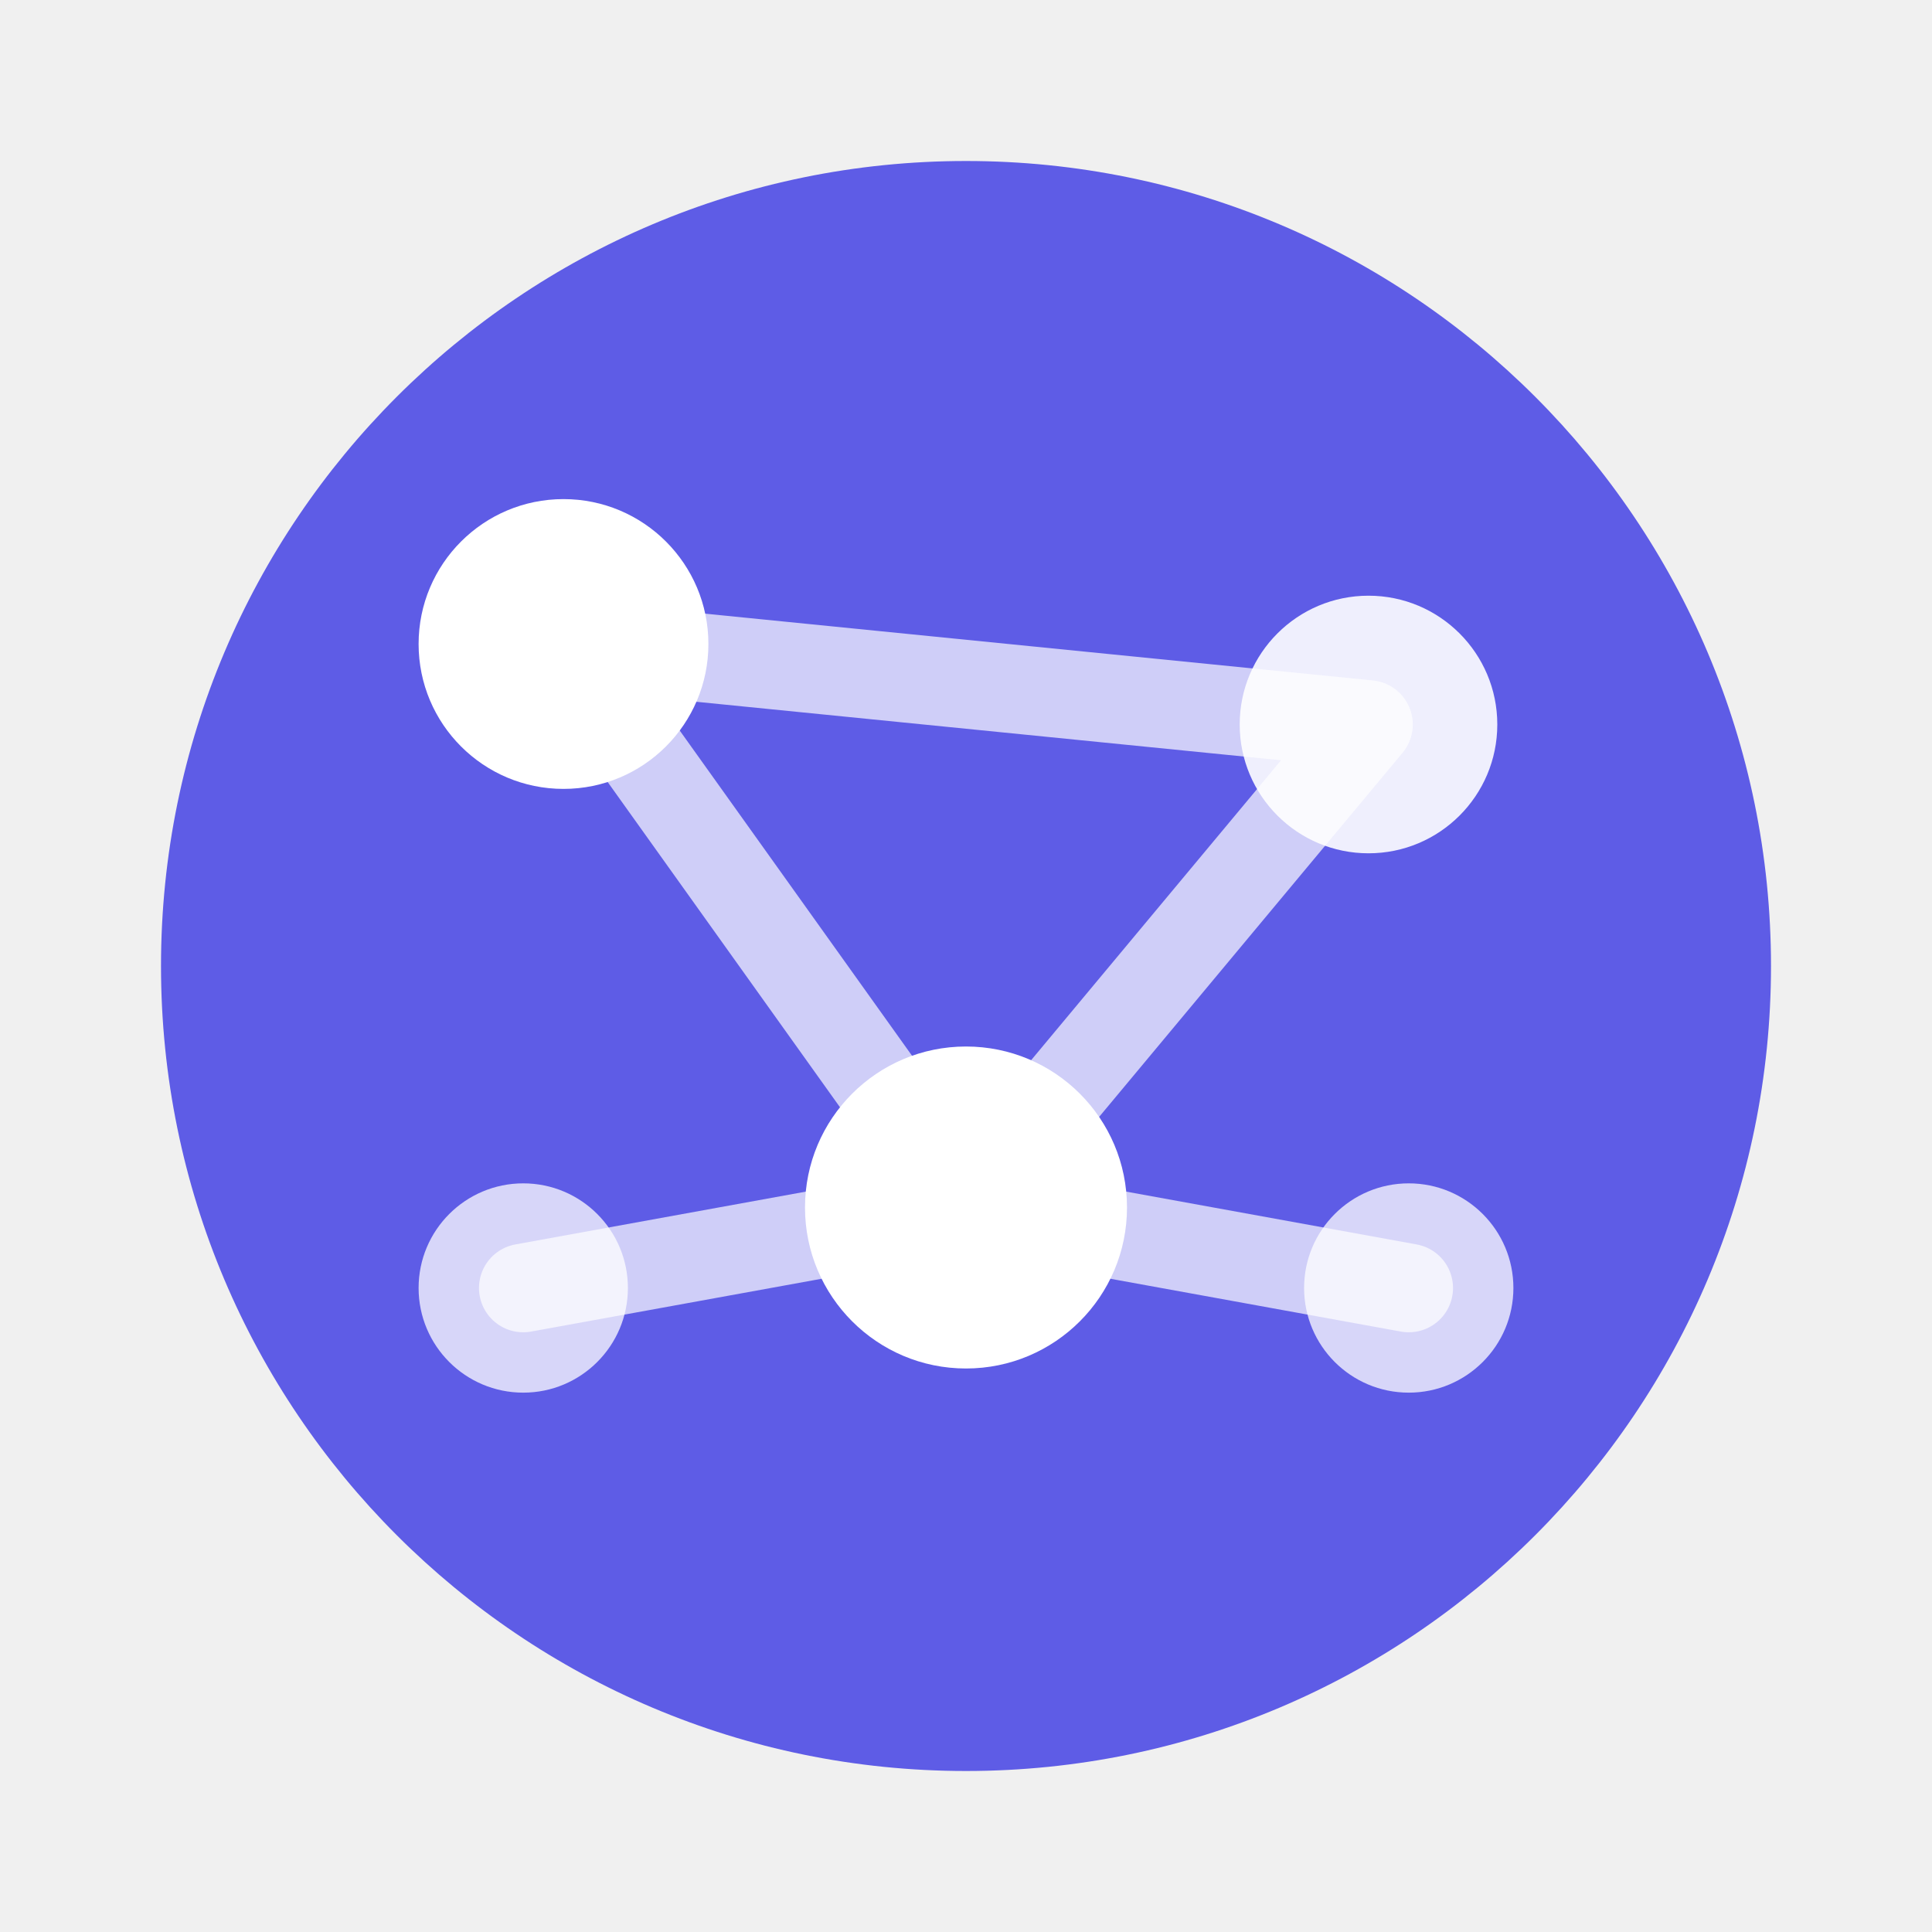
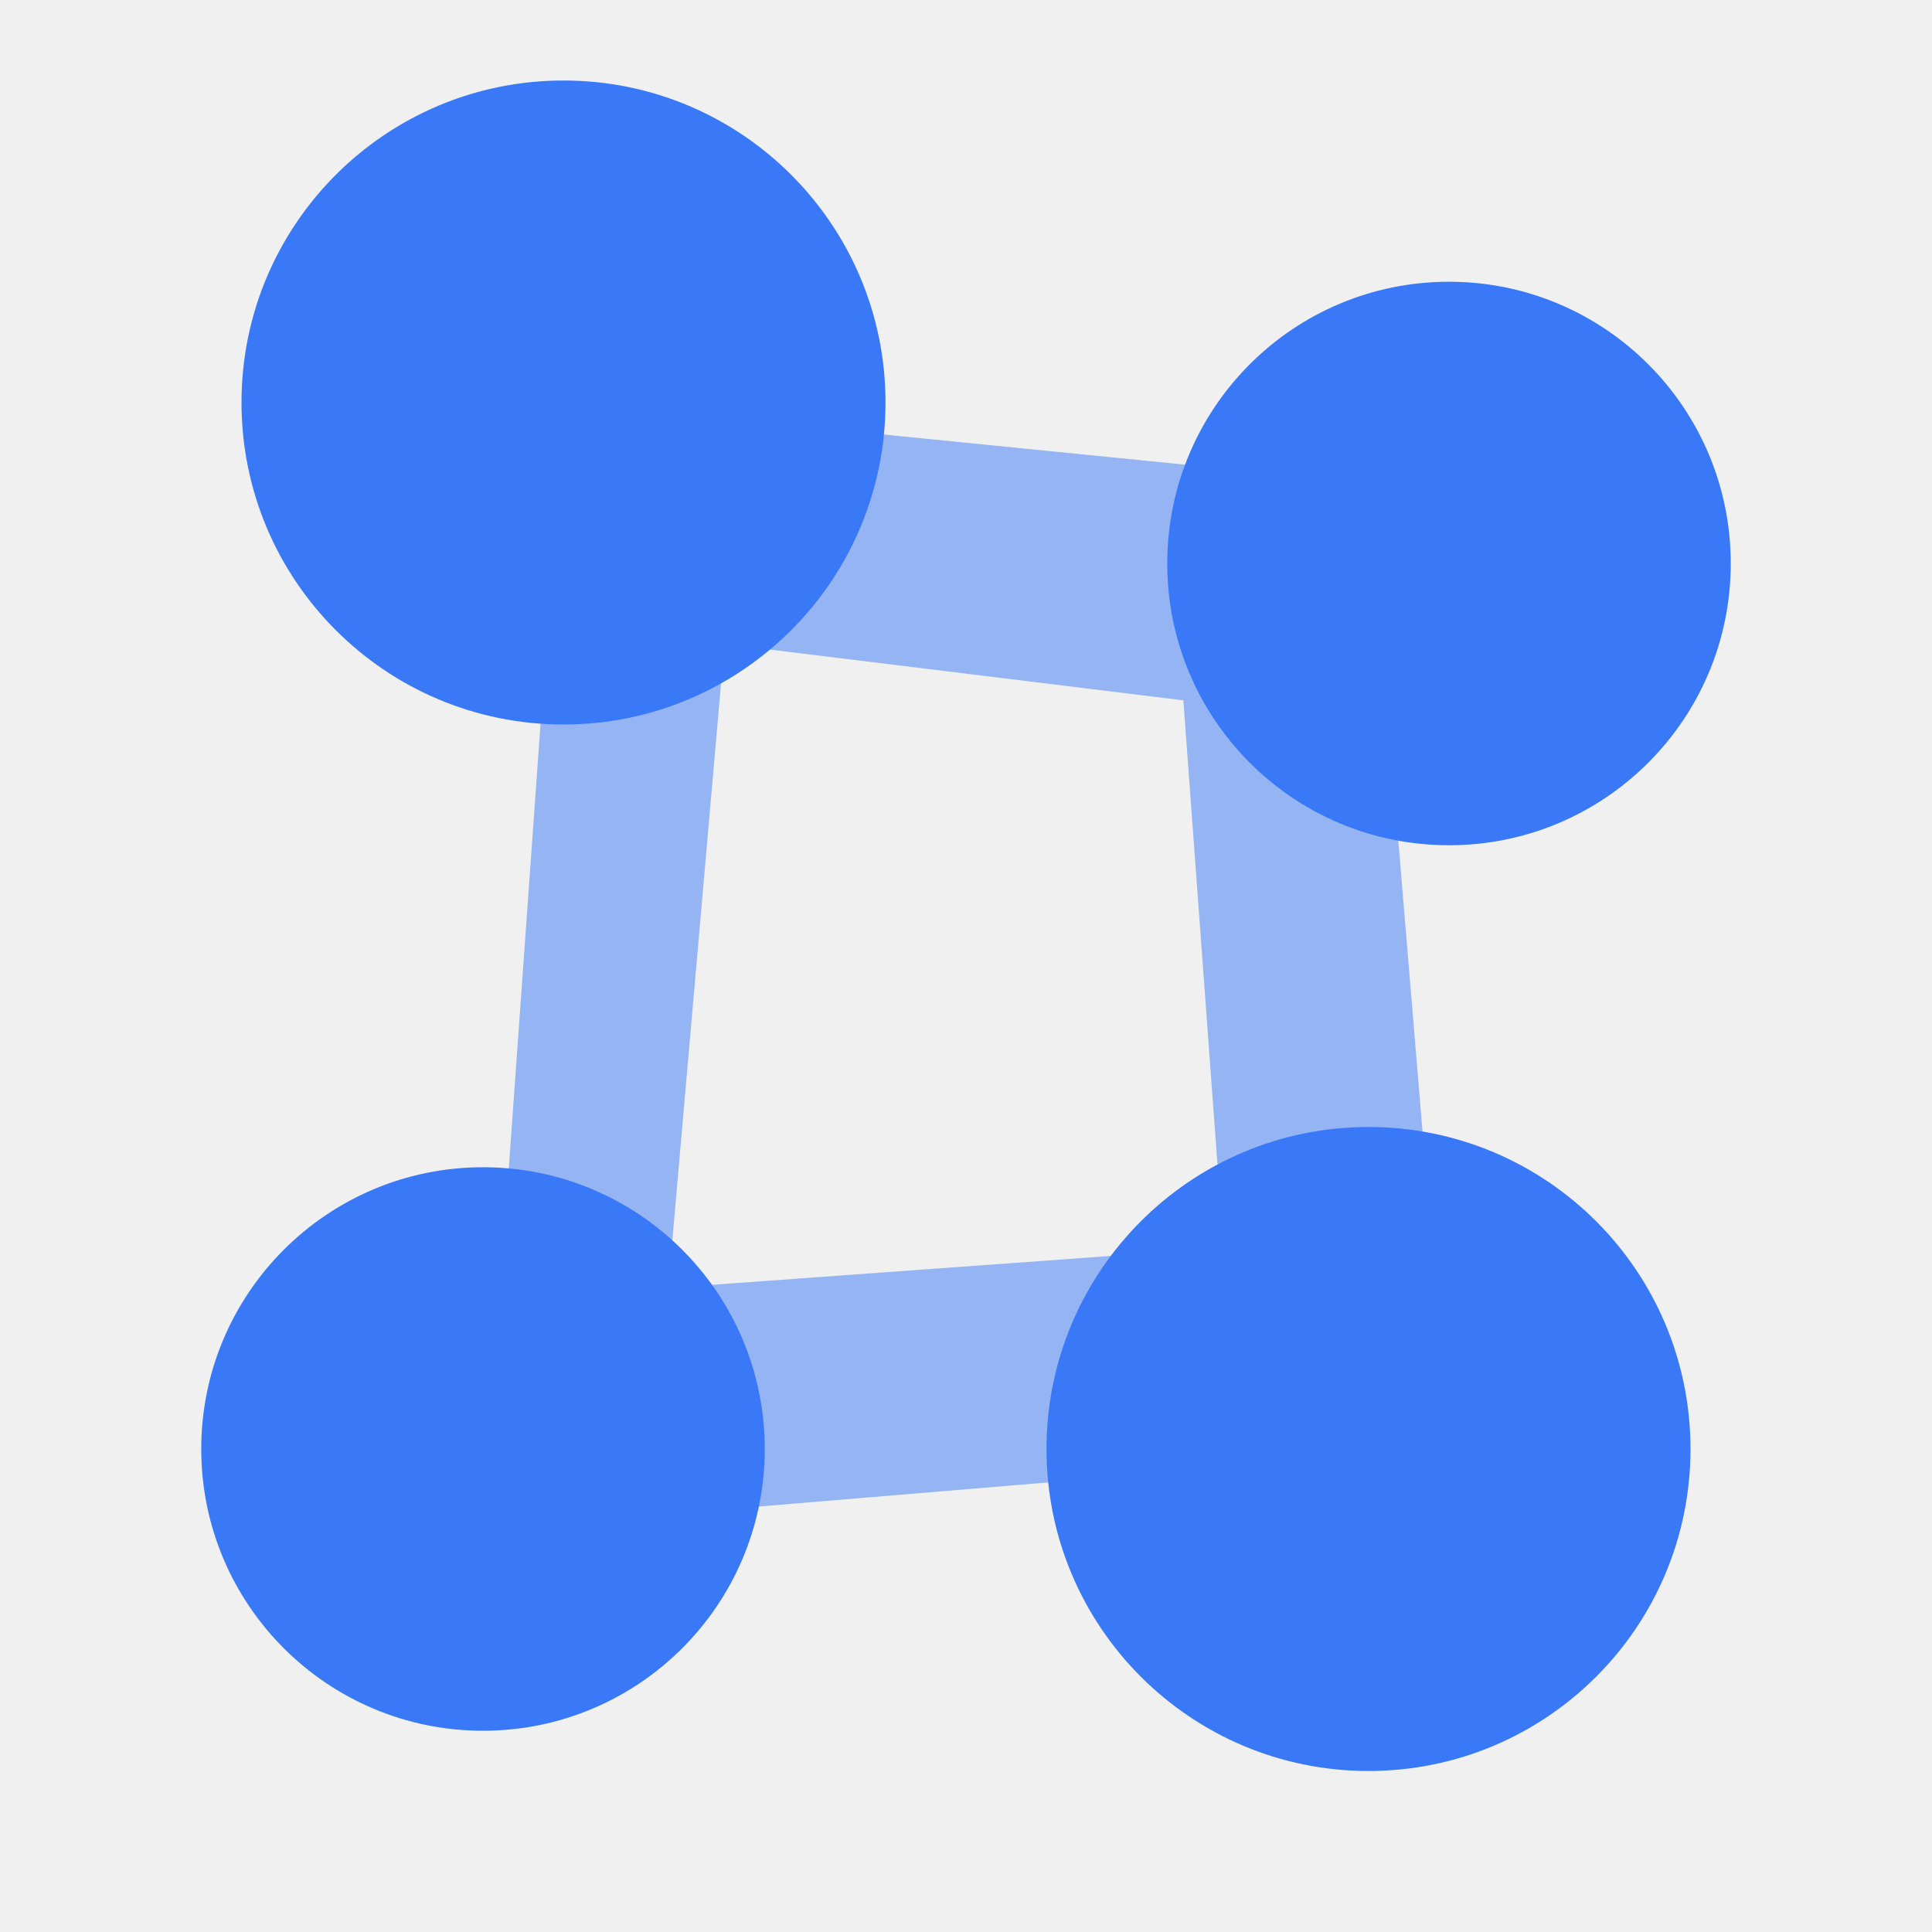
- <svg xmlns="http://www.w3.org/2000/svg" viewBox="0 0 24 24" fill="none">
-   <circle cx="12" cy="12" r="10" fill="url(#kgGradient)" />
-   <circle cx="7" cy="8" r="1.8" fill="white" />
-   <circle cx="17" cy="9" r="1.6" fill="white" opacity="0.9" />
-   <circle cx="12" cy="15" r="2" fill="white" />
-   <circle cx="6.5" cy="16" r="1.3" fill="white" opacity="0.75" />
-   <circle cx="17.5" cy="16" r="1.3" fill="white" opacity="0.75" />
-   <path d="M7 8 L12 15 L17 9 M6.5 16 L12 15 L17.5 16 M7 8 L17 9" stroke="white" stroke-width="1.1" stroke-linecap="round" opacity="0.7" fill="none" />
-   <defs>
-     <linearGradient id="kgGradient" x1="2" y1="2" x2="22" y2="22">
-       <stop offset="0%" stop-color="#5E5CE6" />
-       <stop offset="100%" stop-color="#0A84FF" />
-     </linearGradient>
-   </defs>
+ <svg xmlns="http://www.w3.org/2000/svg" viewBox="0 0 24 24" fill="#3978f6">
+   <path opacity=".5" fill-rule="evenodd" d="m7 5 10 1 1 12-12 1L7 5Zm2 3-.7 8 6.9-.5-.5-6.8L9 8Z" />
+   <circle cx="7" cy="5" r="4" />
+   <circle cx="18" cy="7" r="3.5" />
+   <circle cx="6" cy="18" r="3.5" />
+   <circle cx="17" cy="18" r="4" />
</svg>
